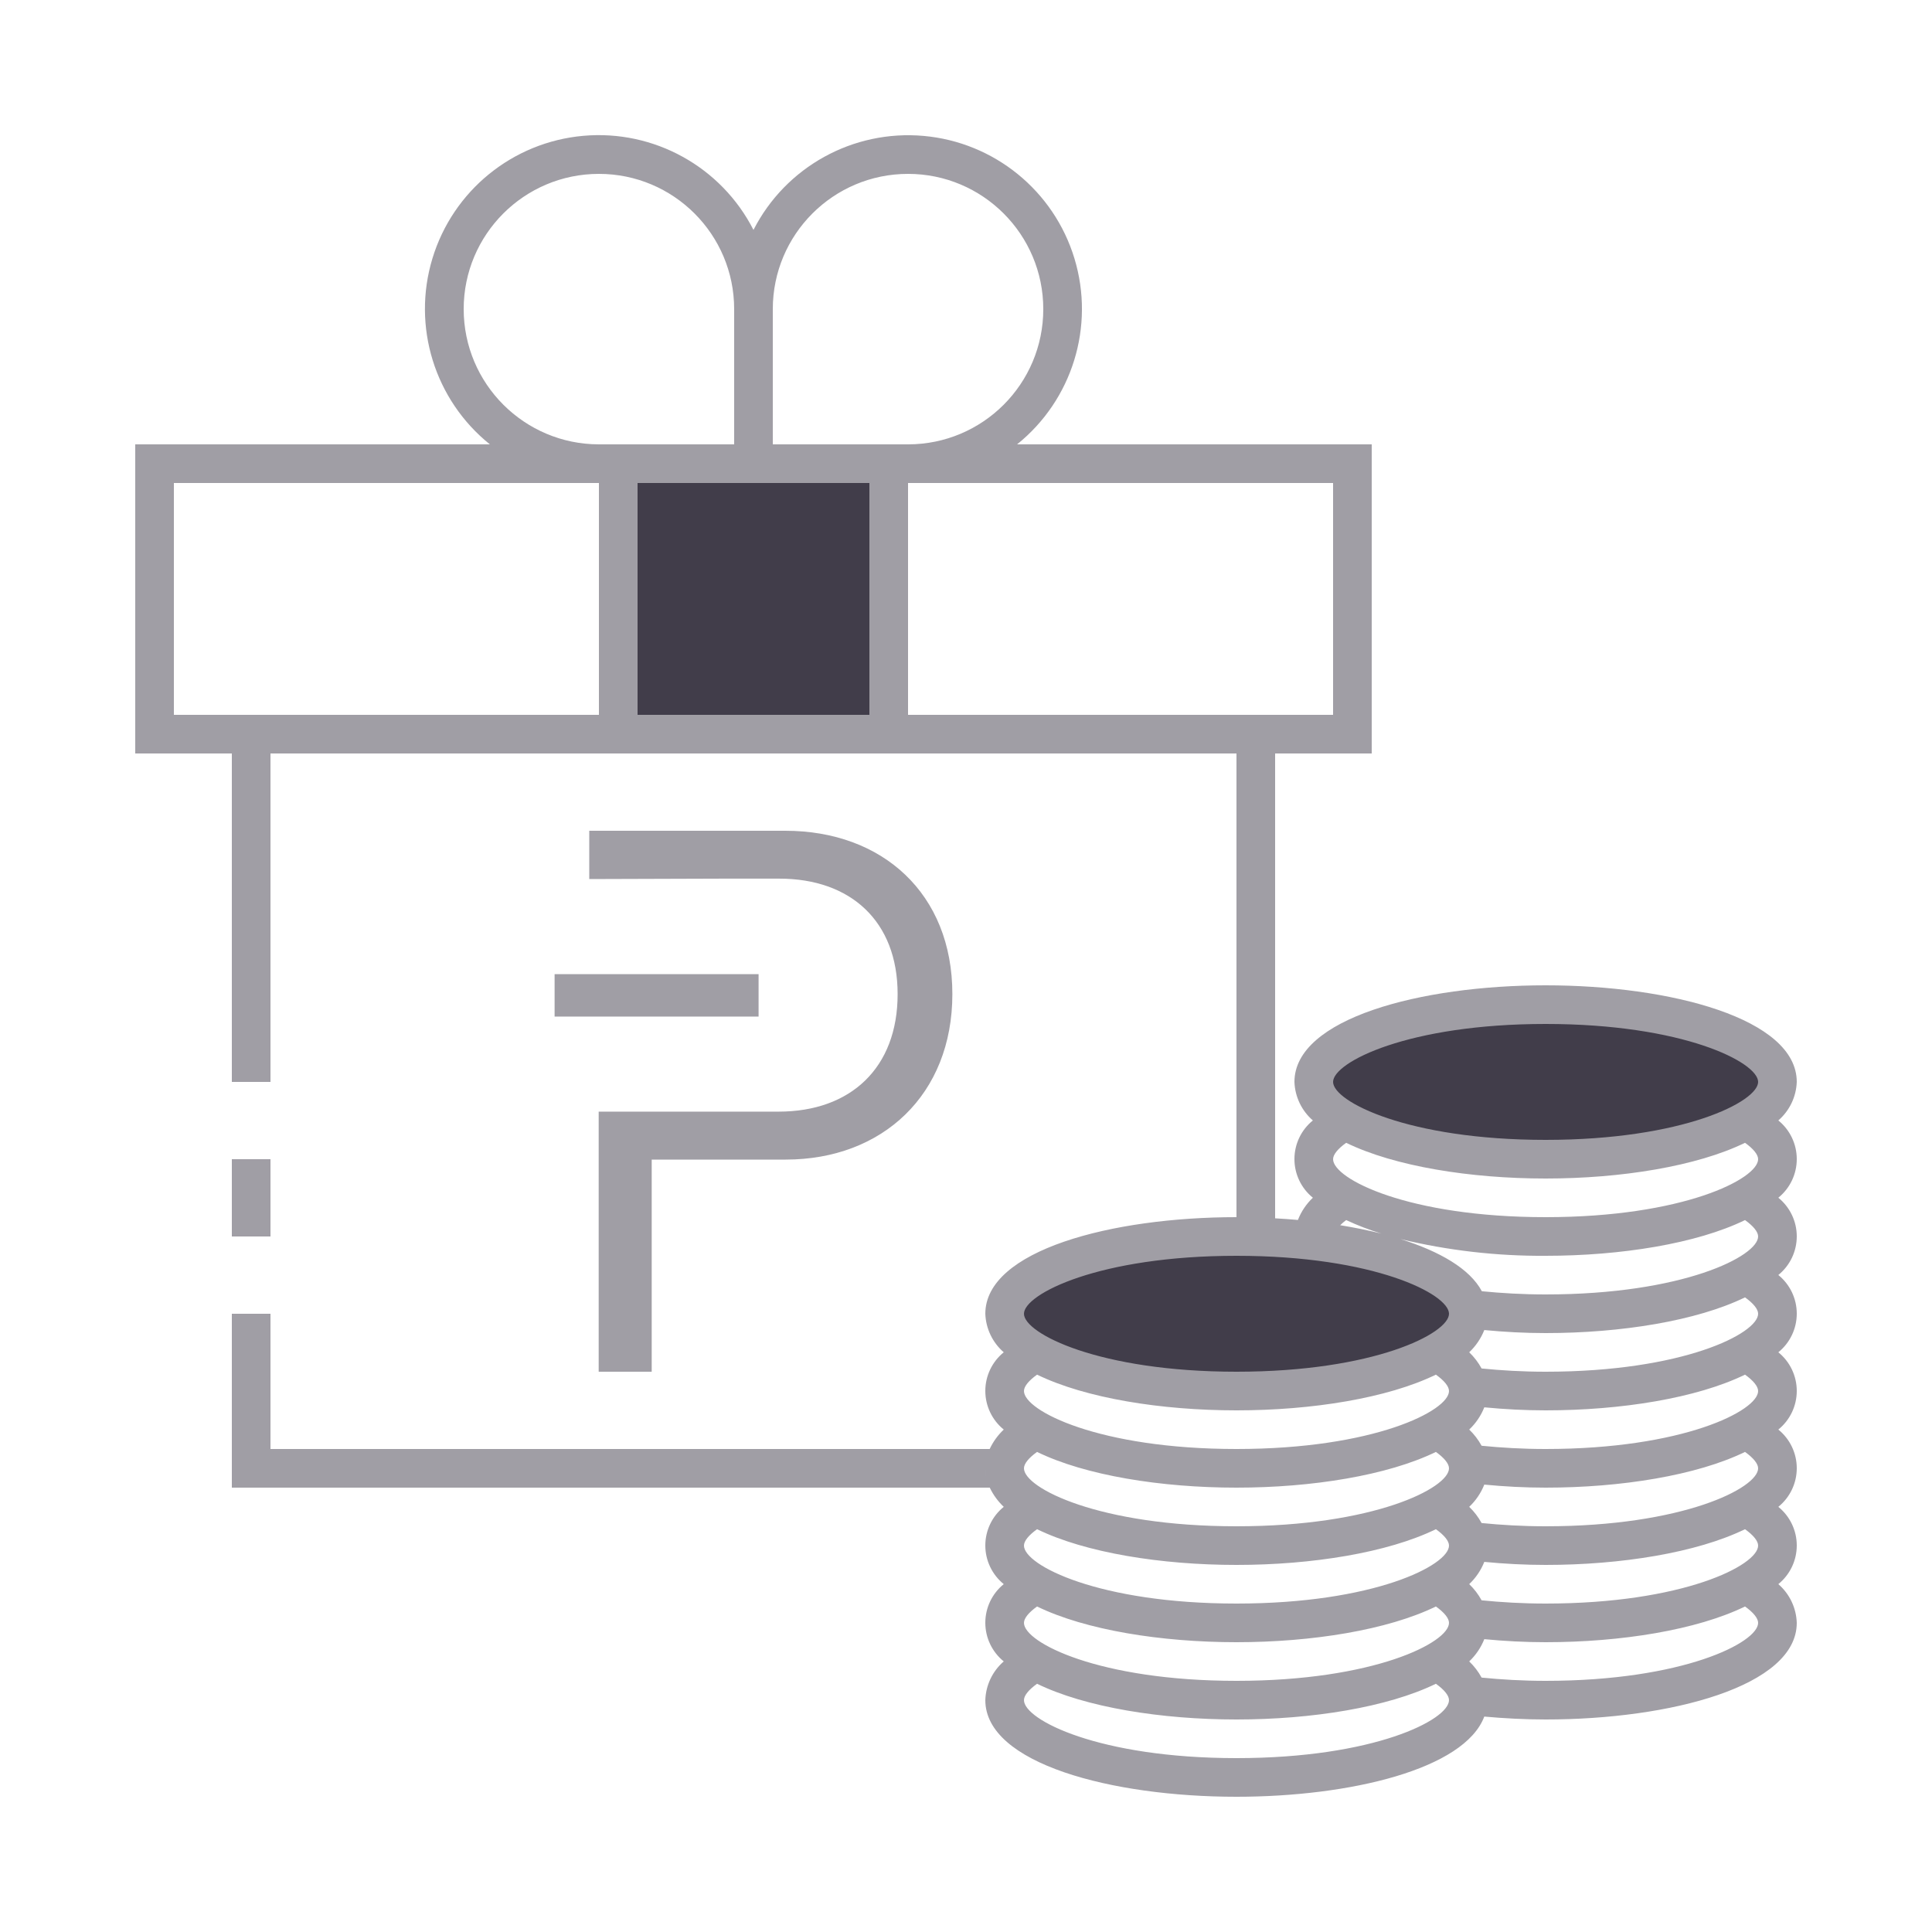
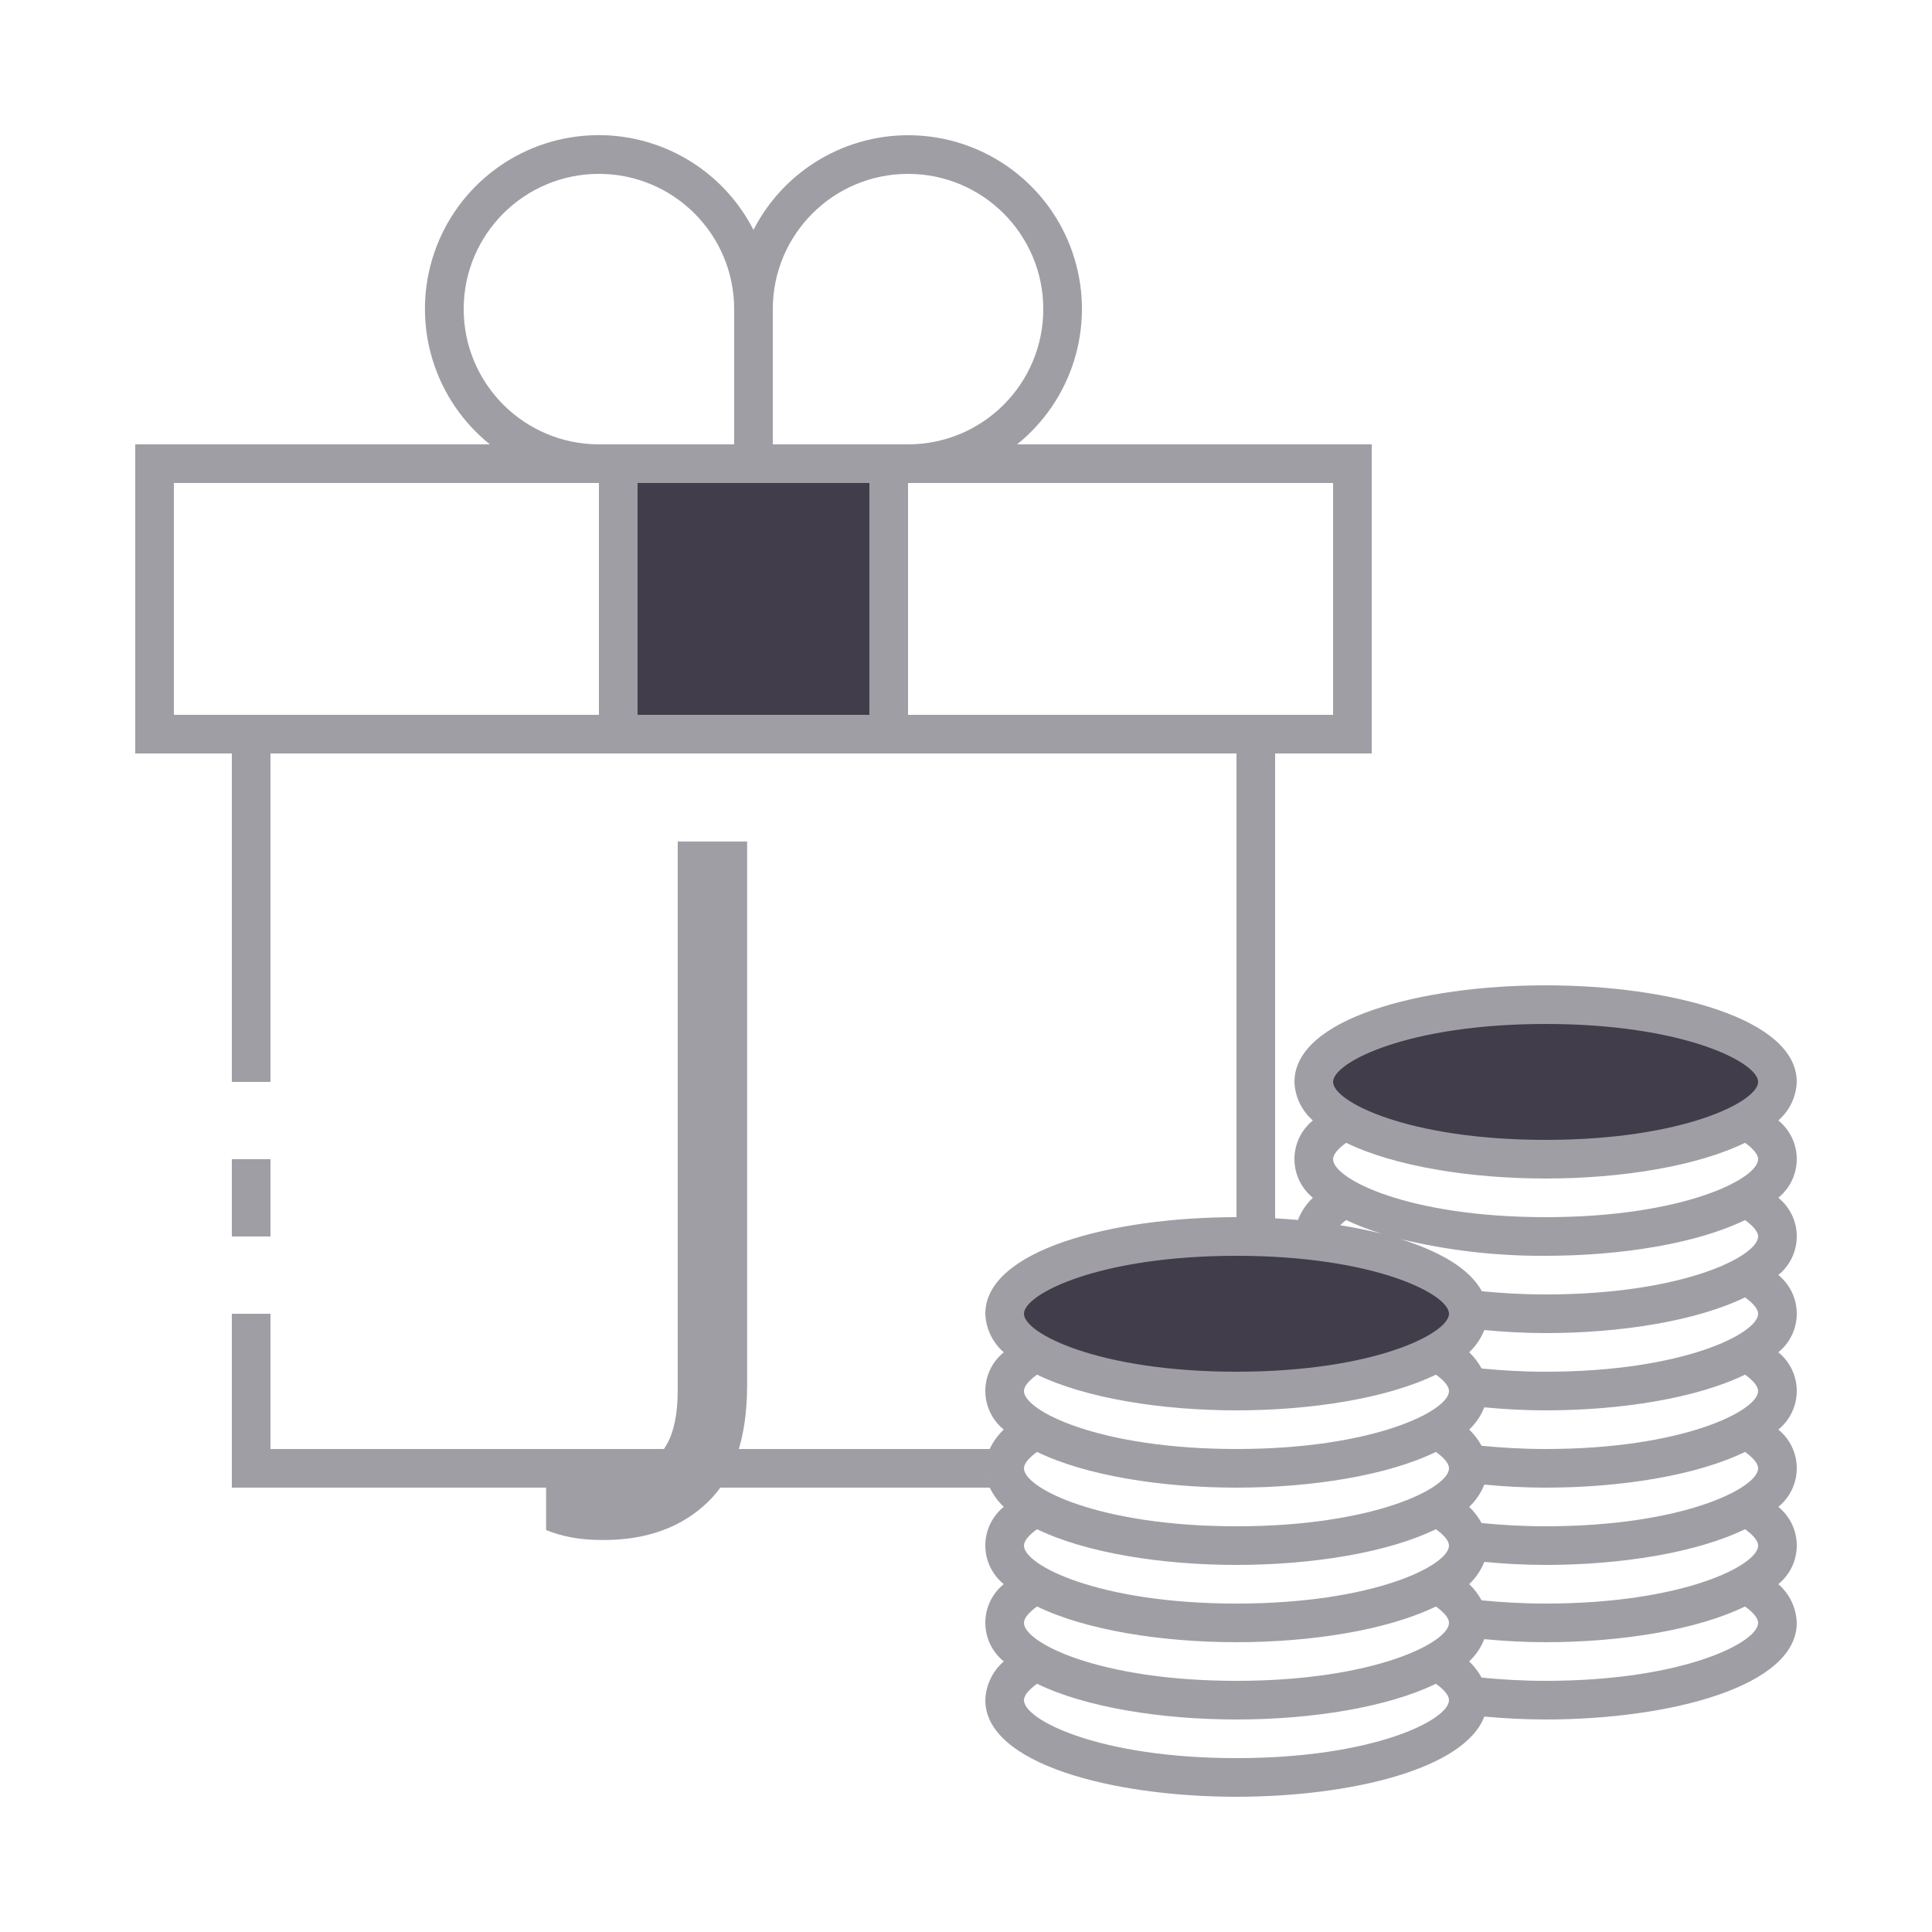
- <svg xmlns="http://www.w3.org/2000/svg" id="ic_dark_staking_on" width="100" height="100" viewBox="0 0 100 100">
-   <defs>
-     <style type="text/css">
+ <svg xmlns="http://www.w3.org/2000/svg" id="ic_dark_staking_on" width="100" height="100" viewBox="0 0 100 100" version="1.1">
+   <defs id="defs4">
+     <style type="text/css" id="style2">
            .cls-1{fill:#413d4a}.cls-2{fill:#a09ea5}.cls-3{fill:none}
        </style>
  </defs>
  <g id="Group_9053" data-name="Group 9053">
    <g id="Group_9051" data-name="Group 9051">
-       <ellipse id="Ellipse_640" cx="12" cy="4" class="cls-1" data-name="Ellipse 640" rx="12" ry="4" transform="translate(68 52)" />
-       <ellipse id="Ellipse_641" cx="12" cy="4" class="cls-1" data-name="Ellipse 641" rx="12" ry="4" transform="translate(52 64)" />
-       <path id="Rectangle_4706" d="M0 0h14v14H0z" class="cls-1" data-name="Rectangle 4706" transform="translate(32 24)" />
+       <ellipse id="Ellipse_640" cx="12" cy="4" class="cls-1" data-name="Ellipse 640" rx="12" ry="4" transform="translate(68,52)" />
+       <ellipse id="Ellipse_641" cx="12" cy="4" class="cls-1" data-name="Ellipse 641" rx="12" ry="4" transform="translate(52,64)" />
+       <path id="Rectangle_4706" d="M 0,0 H 14 V 14 H 0 Z" class="cls-1" data-name="Rectangle 4706" transform="translate(32,24)" />
    </g>
    <g id="Group_9052" data-name="Group 9052">
-       <path id="Rectangle_4707" d="M0 0h2v4H0z" class="cls-2" data-name="Rectangle 4707" transform="translate(12 60)" />
-       <path id="Rectangle_4708" d="M0 0h10.558v2.196H0z" class="cls-2" data-name="Rectangle 4708" transform="translate(28.706 50.422)" />
-       <path id="Path_19000" d="M40.3 57.538h-9.312V71h2.744V60.02h6.936c5.005 0 8.626-3.361 8.626-8.565 0-5.205-3.622-8.455-8.648-8.455H30.5v2.5l6.937-.022h2.9c3.687 0 6.124 2.2 6.124 5.974.003 3.824-2.434 6.086-6.161 6.086z" class="cls-2" data-name="Path 19000" />
-       <path id="Path_19001" d="M92.046 57.994A2.767 2.767 0 0 0 93 56c0-3.283-6.54-5-13-5s-13 1.717-13 5a2.767 2.767 0 0 0 .954 1.994 2.573 2.573 0 0 0 0 4 3.171 3.171 0 0 0-.774 1.151q-.58-.052-1.18-.085V39h5V23H52.644A8.993 8.993 0 1 0 39 11.9 8.994 8.994 0 1 0 25.356 23H7v16h5v17h2V39h50v24c-6.46 0-13 1.717-13 5a2.767 2.767 0 0 0 .954 1.994 2.573 2.573 0 0 0 0 4A3.325 3.325 0 0 0 51.226 75H14v-7h-2v9h39.23a3.369 3.369 0 0 0 .724.994 2.573 2.573 0 0 0 0 4 2.573 2.573 0 0 0 0 4A2.768 2.768 0 0 0 51 88c0 3.283 6.54 5 13 5 5.874 0 11.8-1.424 12.826-4.15 1.042.093 2.106.15 3.174.15 6.46 0 13-1.717 13-5a2.768 2.768 0 0 0-.954-2.006 2.573 2.573 0 0 0 0-4 2.573 2.573 0 0 0 0-4 2.573 2.573 0 0 0 0-4 2.573 2.573 0 0 0 0-4 2.573 2.573 0 0 0 0-4 2.573 2.573 0 0 0 0-4zM31 37H9V25h22zm-7-21a7 7 0 0 1 14 0v7h-7a7.008 7.008 0 0 1-7-7zm21 21H33V25h12zm-5-14v-7a7 7 0 1 1 7 7zm7 14V25h22v12H47zm4 39a2.311 2.311 0 0 0 .061.515A2.2 2.2 0 0 1 51 76zm13 15c-7.117 0-11-1.982-11-3 0-.241.247-.539.678-.849C56.179 88.37 60.1 89 64 89s7.821-.63 10.322-1.849c.431.31.678.608.678.849 0 1.018-3.883 3-11 3zm0-4c-7.117 0-11-1.982-11-3 0-.241.247-.539.678-.849C56.179 84.37 60.1 85 64 85s7.821-.63 10.322-1.849c.431.31.678.608.678.849 0 1.018-3.883 3-11 3zm0-4c-7.117 0-11-1.982-11-3 0-.241.247-.539.678-.849C56.179 80.37 60.1 81 64 81s7.821-.63 10.322-1.849c.431.31.678.608.678.849 0 1.018-3.883 3-11 3zm0-4c-7.117 0-11-1.982-11-3 0-.241.247-.539.678-.849C56.179 76.37 60.1 77 64 77s7.821-.63 10.322-1.849c.431.31.678.608.678.849 0 1.018-3.883 3-11 3zm0-4c-7.117 0-11-1.982-11-3 0-.241.247-.539.678-.849C56.179 72.37 60.1 73 64 73s7.821-.63 10.322-1.849c.431.31.678.608.678.849 0 1.018-3.883 3-11 3zm0-4c-7.117 0-11-1.982-11-3s3.883-3 11-3 11 1.982 11 3-3.883 3-11 3zm16 16c-1.207 0-2.3-.068-3.313-.168a3.446 3.446 0 0 0-.641-.838 3.219 3.219 0 0 0 .781-1.151c1.041.1 2.1.157 3.173.157 3.9 0 7.821-.63 10.322-1.849.431.31.678.608.678.849 0 1.018-3.883 3-11 3zm0-4c-1.207 0-2.3-.068-3.313-.168a3.446 3.446 0 0 0-.641-.838 3.219 3.219 0 0 0 .781-1.151c1.041.1 2.1.157 3.173.157 3.9 0 7.821-.63 10.322-1.849.431.31.678.608.678.849 0 1.018-3.883 3-11 3zm0-4c-1.207 0-2.3-.068-3.313-.168a3.446 3.446 0 0 0-.641-.838 3.219 3.219 0 0 0 .781-1.151c1.041.1 2.1.157 3.173.157 3.9 0 7.821-.63 10.322-1.849.431.31.678.608.678.849 0 1.018-3.883 3-11 3zm0-4c-1.207 0-2.3-.068-3.313-.168a3.446 3.446 0 0 0-.641-.838 3.219 3.219 0 0 0 .781-1.151c1.041.1 2.1.157 3.173.157 3.9 0 7.821-.63 10.322-1.849.431.31.678.608.678.849 0 1.018-3.883 3-11 3zm0-4c-1.207 0-2.3-.068-3.313-.168a3.446 3.446 0 0 0-.641-.838 3.219 3.219 0 0 0 .781-1.151c1.041.1 2.1.157 3.173.157 3.9 0 7.821-.63 10.322-1.849.431.31.678.608.678.849 0 1.018-3.883 3-11 3zm0-4c-1.2 0-2.287-.067-3.3-.166-.621-1.162-2.175-2.062-4.213-2.7A31.139 31.139 0 0 0 80 65c3.9 0 7.821-.63 10.322-1.849.431.31.678.608.678.849 0 1.018-3.883 3-11 3zm-10.632-3.583a2.722 2.722 0 0 1 .31-.266 13.563 13.563 0 0 0 1.826.7 26.483 26.483 0 0 0-2.136-.434zM80 63c-7.117 0-11-1.982-11-3 0-.241.247-.539.678-.849C72.179 60.37 76.1 61 80 61s7.821-.63 10.322-1.849c.431.31.678.608.678.849 0 1.018-3.883 3-11 3zm0-4c-7.117 0-11-1.982-11-3s3.883-3 11-3 11 1.982 11 3-3.883 3-11 3z" class="cls-2" data-name="Path 19001" />
+       <path id="Rectangle_4707" d="M 0,0 H 2 V 4 H 0 Z" class="cls-2" data-name="Rectangle 4707" transform="translate(12,60)" />
+       <path id="Path_19001" d="M 92.046,57.994 A 2.767,2.767 0 0 0 93,56 c 0,-3.283 -6.54,-5 -13,-5 -6.46,0 -13,1.717 -13,5 a 2.767,2.767 0 0 0 0.954,1.994 2.573,2.573 0 0 0 0,4 3.171,3.171 0 0 0 -0.774,1.151 Q 66.6,63.093 66,63.06 V 39 h 5 V 23 H 52.644 A 8.993,8.993 0 1 0 39,11.9 8.994,8.994 0 1 0 25.356,23 H 7 v 16 h 5 v 17 h 2 V 39 h 50 v 24 c -6.46,0 -13,1.717 -13,5 a 2.767,2.767 0 0 0 0.954,1.994 2.573,2.573 0 0 0 0,4 A 3.325,3.325 0 0 0 51.226,75 H 14 v -7 h -2 v 9 h 39.23 a 3.369,3.369 0 0 0 0.724,0.994 2.573,2.573 0 0 0 0,4 2.573,2.573 0 0 0 0,4 A 2.768,2.768 0 0 0 51,88 c 0,3.283 6.54,5 13,5 5.874,0 11.8,-1.424 12.826,-4.15 1.042,0.093 2.106,0.15 3.174,0.15 6.46,0 13,-1.717 13,-5 a 2.768,2.768 0 0 0 -0.954,-2.006 2.573,2.573 0 0 0 0,-4 2.573,2.573 0 0 0 0,-4 2.573,2.573 0 0 0 0,-4 2.573,2.573 0 0 0 0,-4 2.573,2.573 0 0 0 0,-4 2.573,2.573 0 0 0 0,-4 z M 31,37 H 9 V 25 H 31 Z M 24,16 a 7,7 0 0 1 14,0 v 7 H 31 A 7.008,7.008 0 0 1 24,16 Z M 45,37 H 33 V 25 H 45 Z M 40,23 v -7 a 7,7 0 1 1 7,7 z m 7,14 V 25 h 22 v 12 z m 4,39 A 2.311,2.311 0 0 0 51.061,76.515 2.2,2.2 0 0 1 51,76 Z M 64,91 C 56.883,91 53,89.018 53,88 53,87.759 53.247,87.461 53.678,87.151 56.179,88.37 60.1,89 64,89 67.9,89 71.821,88.37 74.322,87.151 74.753,87.461 75,87.759 75,88 c 0,1.018 -3.883,3 -11,3 z m 0,-4 C 56.883,87 53,85.018 53,84 53,83.759 53.247,83.461 53.678,83.151 56.179,84.37 60.1,85 64,85 67.9,85 71.821,84.37 74.322,83.151 74.753,83.461 75,83.759 75,84 c 0,1.018 -3.883,3 -11,3 z m 0,-4 C 56.883,83 53,81.018 53,80 53,79.759 53.247,79.461 53.678,79.151 56.179,80.37 60.1,81 64,81 67.9,81 71.821,80.37 74.322,79.151 74.753,79.461 75,79.759 75,80 c 0,1.018 -3.883,3 -11,3 z m 0,-4 C 56.883,79 53,77.018 53,76 53,75.759 53.247,75.461 53.678,75.151 56.179,76.37 60.1,77 64,77 67.9,77 71.821,76.37 74.322,75.151 74.753,75.461 75,75.759 75,76 c 0,1.018 -3.883,3 -11,3 z m 0,-4 C 56.883,75 53,73.018 53,72 53,71.759 53.247,71.461 53.678,71.151 56.179,72.37 60.1,73 64,73 67.9,73 71.821,72.37 74.322,71.151 74.753,71.461 75,71.759 75,72 c 0,1.018 -3.883,3 -11,3 z m 0,-4 c -7.117,0 -11,-1.982 -11,-3 0,-1.018 3.883,-3 11,-3 7.117,0 11,1.982 11,3 0,1.018 -3.883,3 -11,3 z m 16,16 c -1.207,0 -2.3,-0.068 -3.313,-0.168 a 3.446,3.446 0 0 0 -0.641,-0.838 3.219,3.219 0 0 0 0.781,-1.151 C 77.868,84.943 78.927,85 80,85 83.9,85 87.821,84.37 90.322,83.151 90.753,83.461 91,83.759 91,84 c 0,1.018 -3.883,3 -11,3 z m 0,-4 c -1.207,0 -2.3,-0.068 -3.313,-0.168 a 3.446,3.446 0 0 0 -0.641,-0.838 3.219,3.219 0 0 0 0.781,-1.151 C 77.868,80.943 78.927,81 80,81 83.9,81 87.821,80.37 90.322,79.151 90.753,79.461 91,79.759 91,80 c 0,1.018 -3.883,3 -11,3 z m 0,-4 c -1.207,0 -2.3,-0.068 -3.313,-0.168 a 3.446,3.446 0 0 0 -0.641,-0.838 3.219,3.219 0 0 0 0.781,-1.151 C 77.868,76.943 78.927,77 80,77 83.9,77 87.821,76.37 90.322,75.151 90.753,75.461 91,75.759 91,76 c 0,1.018 -3.883,3 -11,3 z m 0,-4 c -1.207,0 -2.3,-0.068 -3.313,-0.168 a 3.446,3.446 0 0 0 -0.641,-0.838 3.219,3.219 0 0 0 0.781,-1.151 C 77.868,72.943 78.927,73 80,73 83.9,73 87.821,72.37 90.322,71.151 90.753,71.461 91,71.759 91,72 c 0,1.018 -3.883,3 -11,3 z m 0,-4 c -1.207,0 -2.3,-0.068 -3.313,-0.168 a 3.446,3.446 0 0 0 -0.641,-0.838 3.219,3.219 0 0 0 0.781,-1.151 C 77.868,68.943 78.927,69 80,69 83.9,69 87.821,68.37 90.322,67.151 90.753,67.461 91,67.759 91,68 c 0,1.018 -3.883,3 -11,3 z m 0,-4 c -1.2,0 -2.287,-0.067 -3.3,-0.166 -0.621,-1.162 -2.175,-2.062 -4.213,-2.7 A 31.139,31.139 0 0 0 80,65 c 3.9,0 7.821,-0.63 10.322,-1.849 C 90.753,63.461 91,63.759 91,64 c 0,1.018 -3.883,3 -11,3 z M 69.368,63.417 a 2.722,2.722 0 0 1 0.31,-0.266 13.563,13.563 0 0 0 1.826,0.7 26.483,26.483 0 0 0 -2.136,-0.434 z M 80,63 C 72.883,63 69,61.018 69,60 69,59.759 69.247,59.461 69.678,59.151 72.179,60.37 76.1,61 80,61 83.9,61 87.821,60.37 90.322,59.151 90.753,59.461 91,59.759 91,60 c 0,1.018 -3.883,3 -11,3 z m 0,-4 c -7.117,0 -11,-1.982 -11,-3 0,-1.018 3.883,-3 11,-3 7.117,0 11,1.982 11,3 0,1.018 -3.883,3 -11,3 z" class="cls-2" data-name="Path 19001" />
    </g>
  </g>
  <path id="Rectangle_4709" d="M0 0h100v100H0z" class="cls-3" data-name="Rectangle 4709" />
+   <text xml:space="preserve" style="font-size:40px;line-height:1.25;font-family:Impact;-inkscape-font-specification:'Impact, Normal';fill:#a09ea5;fill-opacity:1" x="31.39" y="72.115" id="text23948">
+     <tspan id="tspan23946" x="31.39" y="72.115">J</tspan>
+   </text>
</svg>
